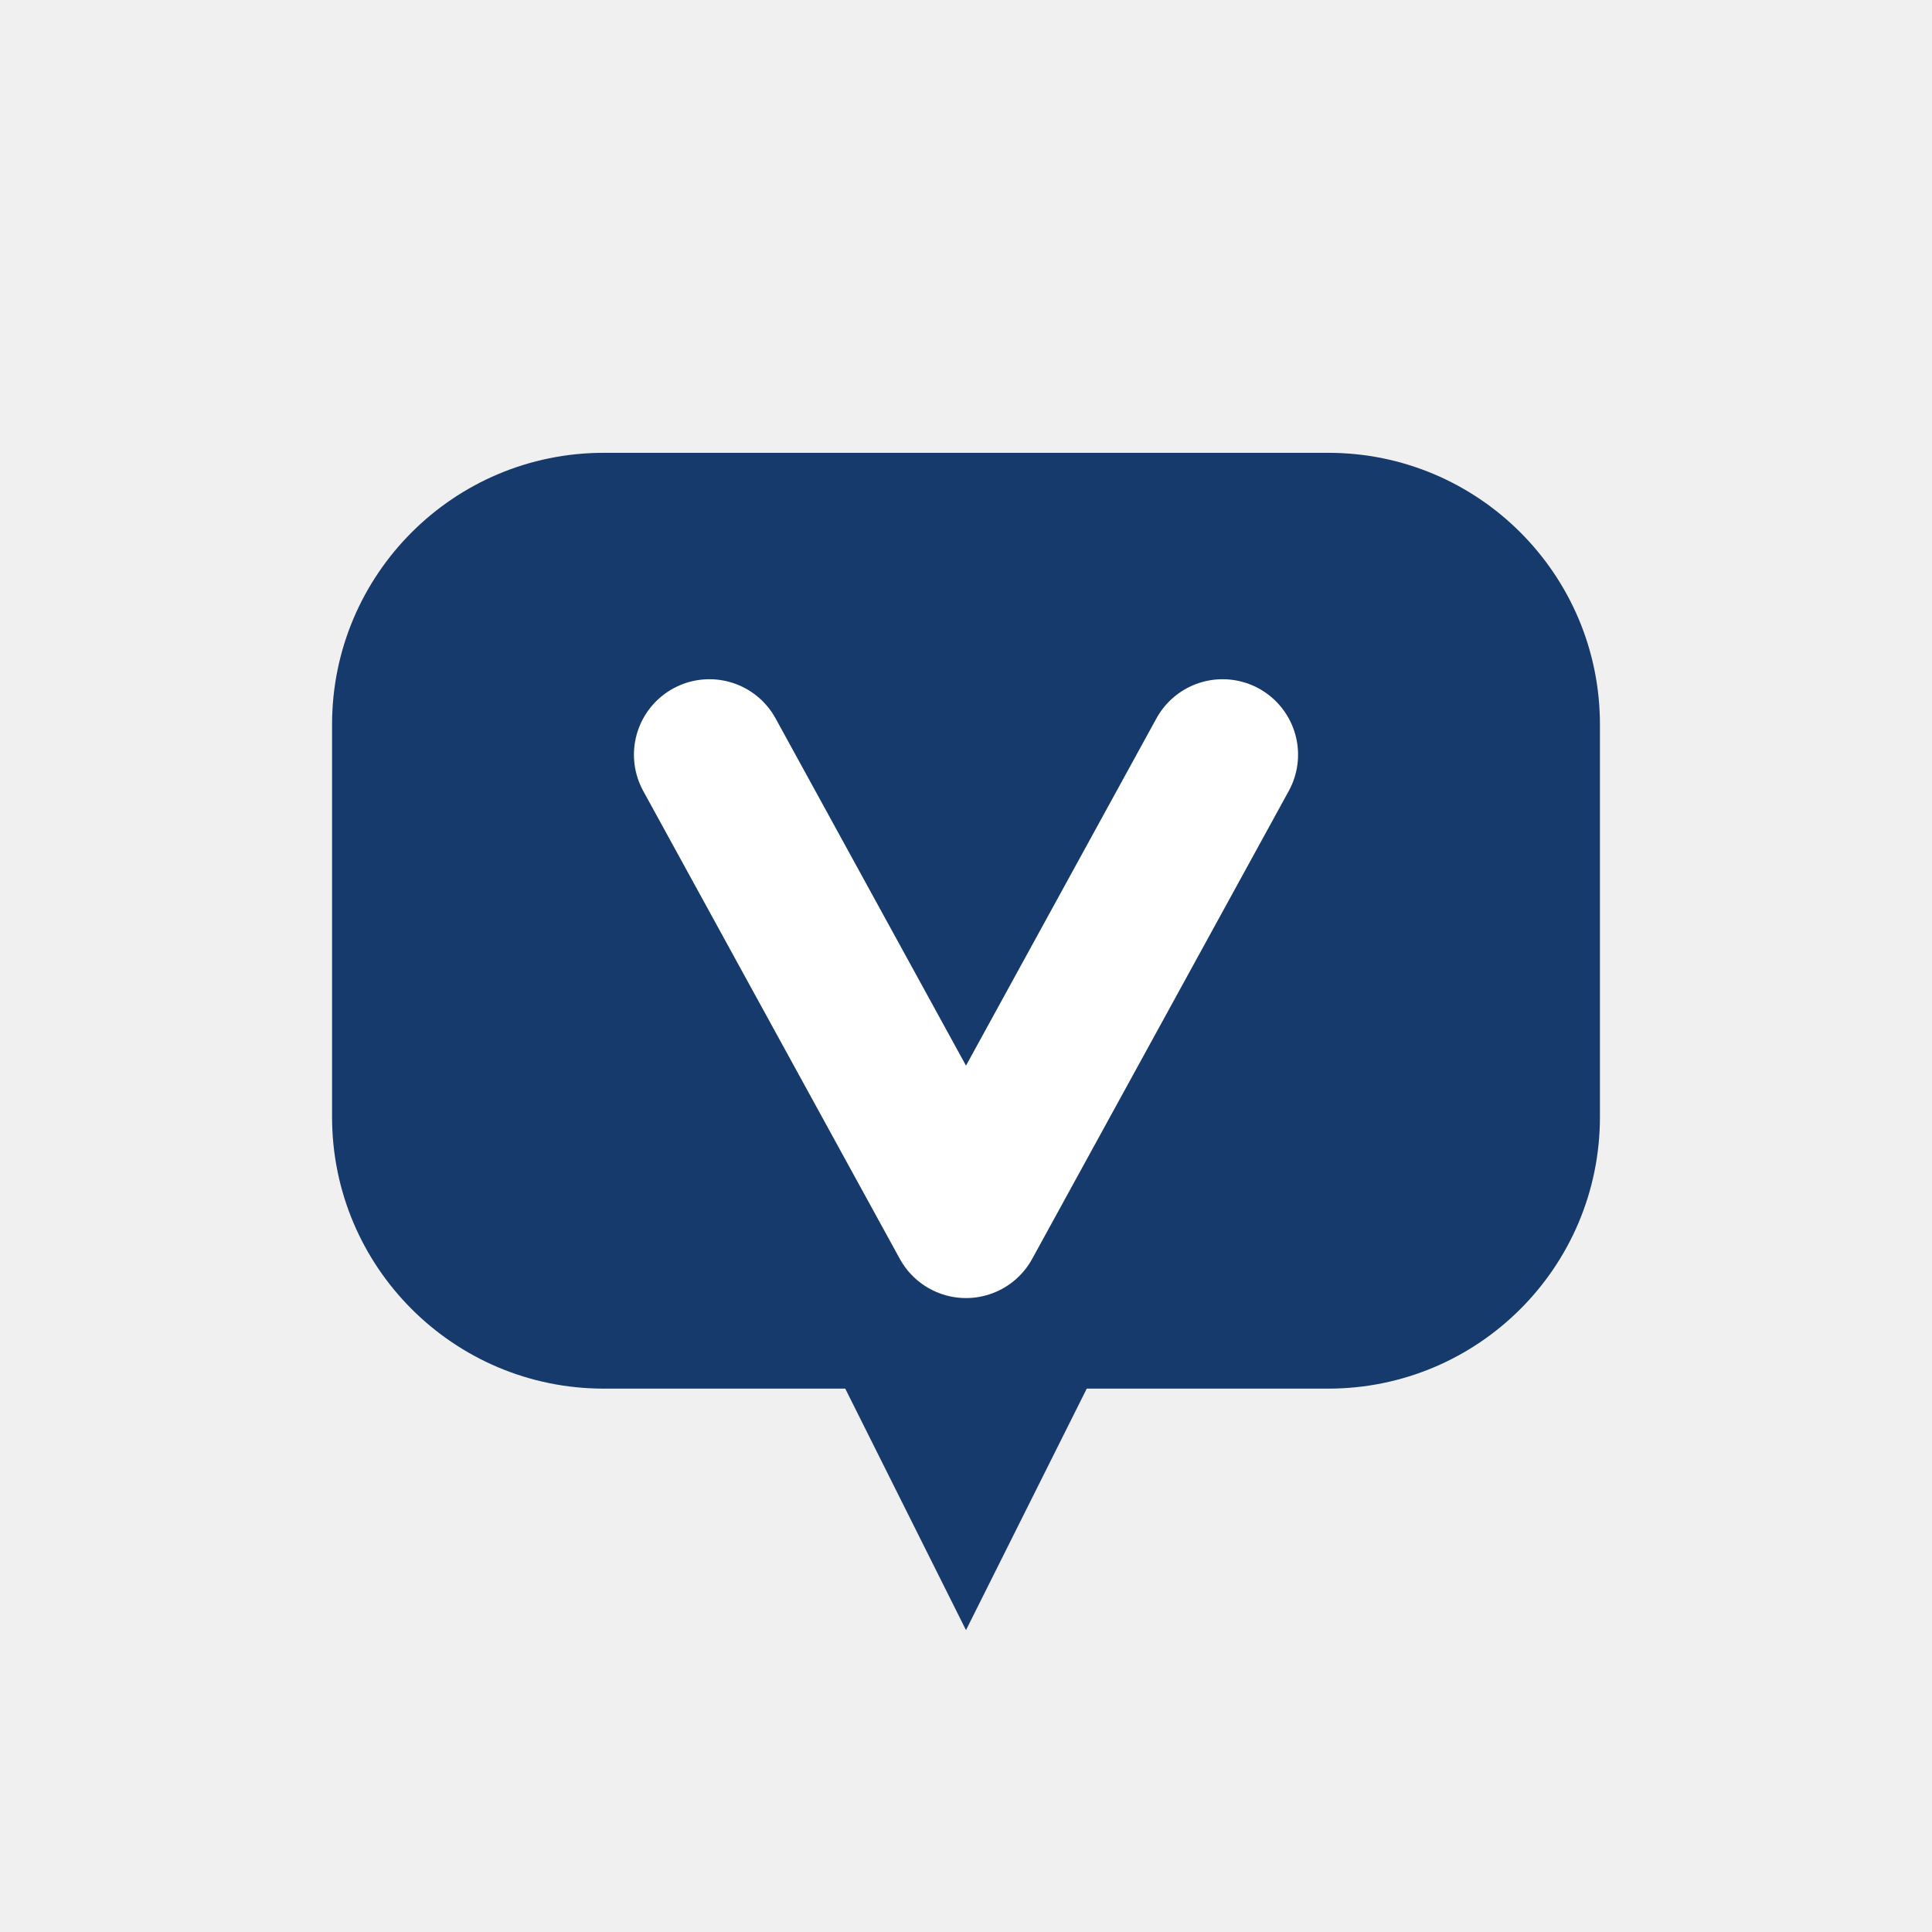
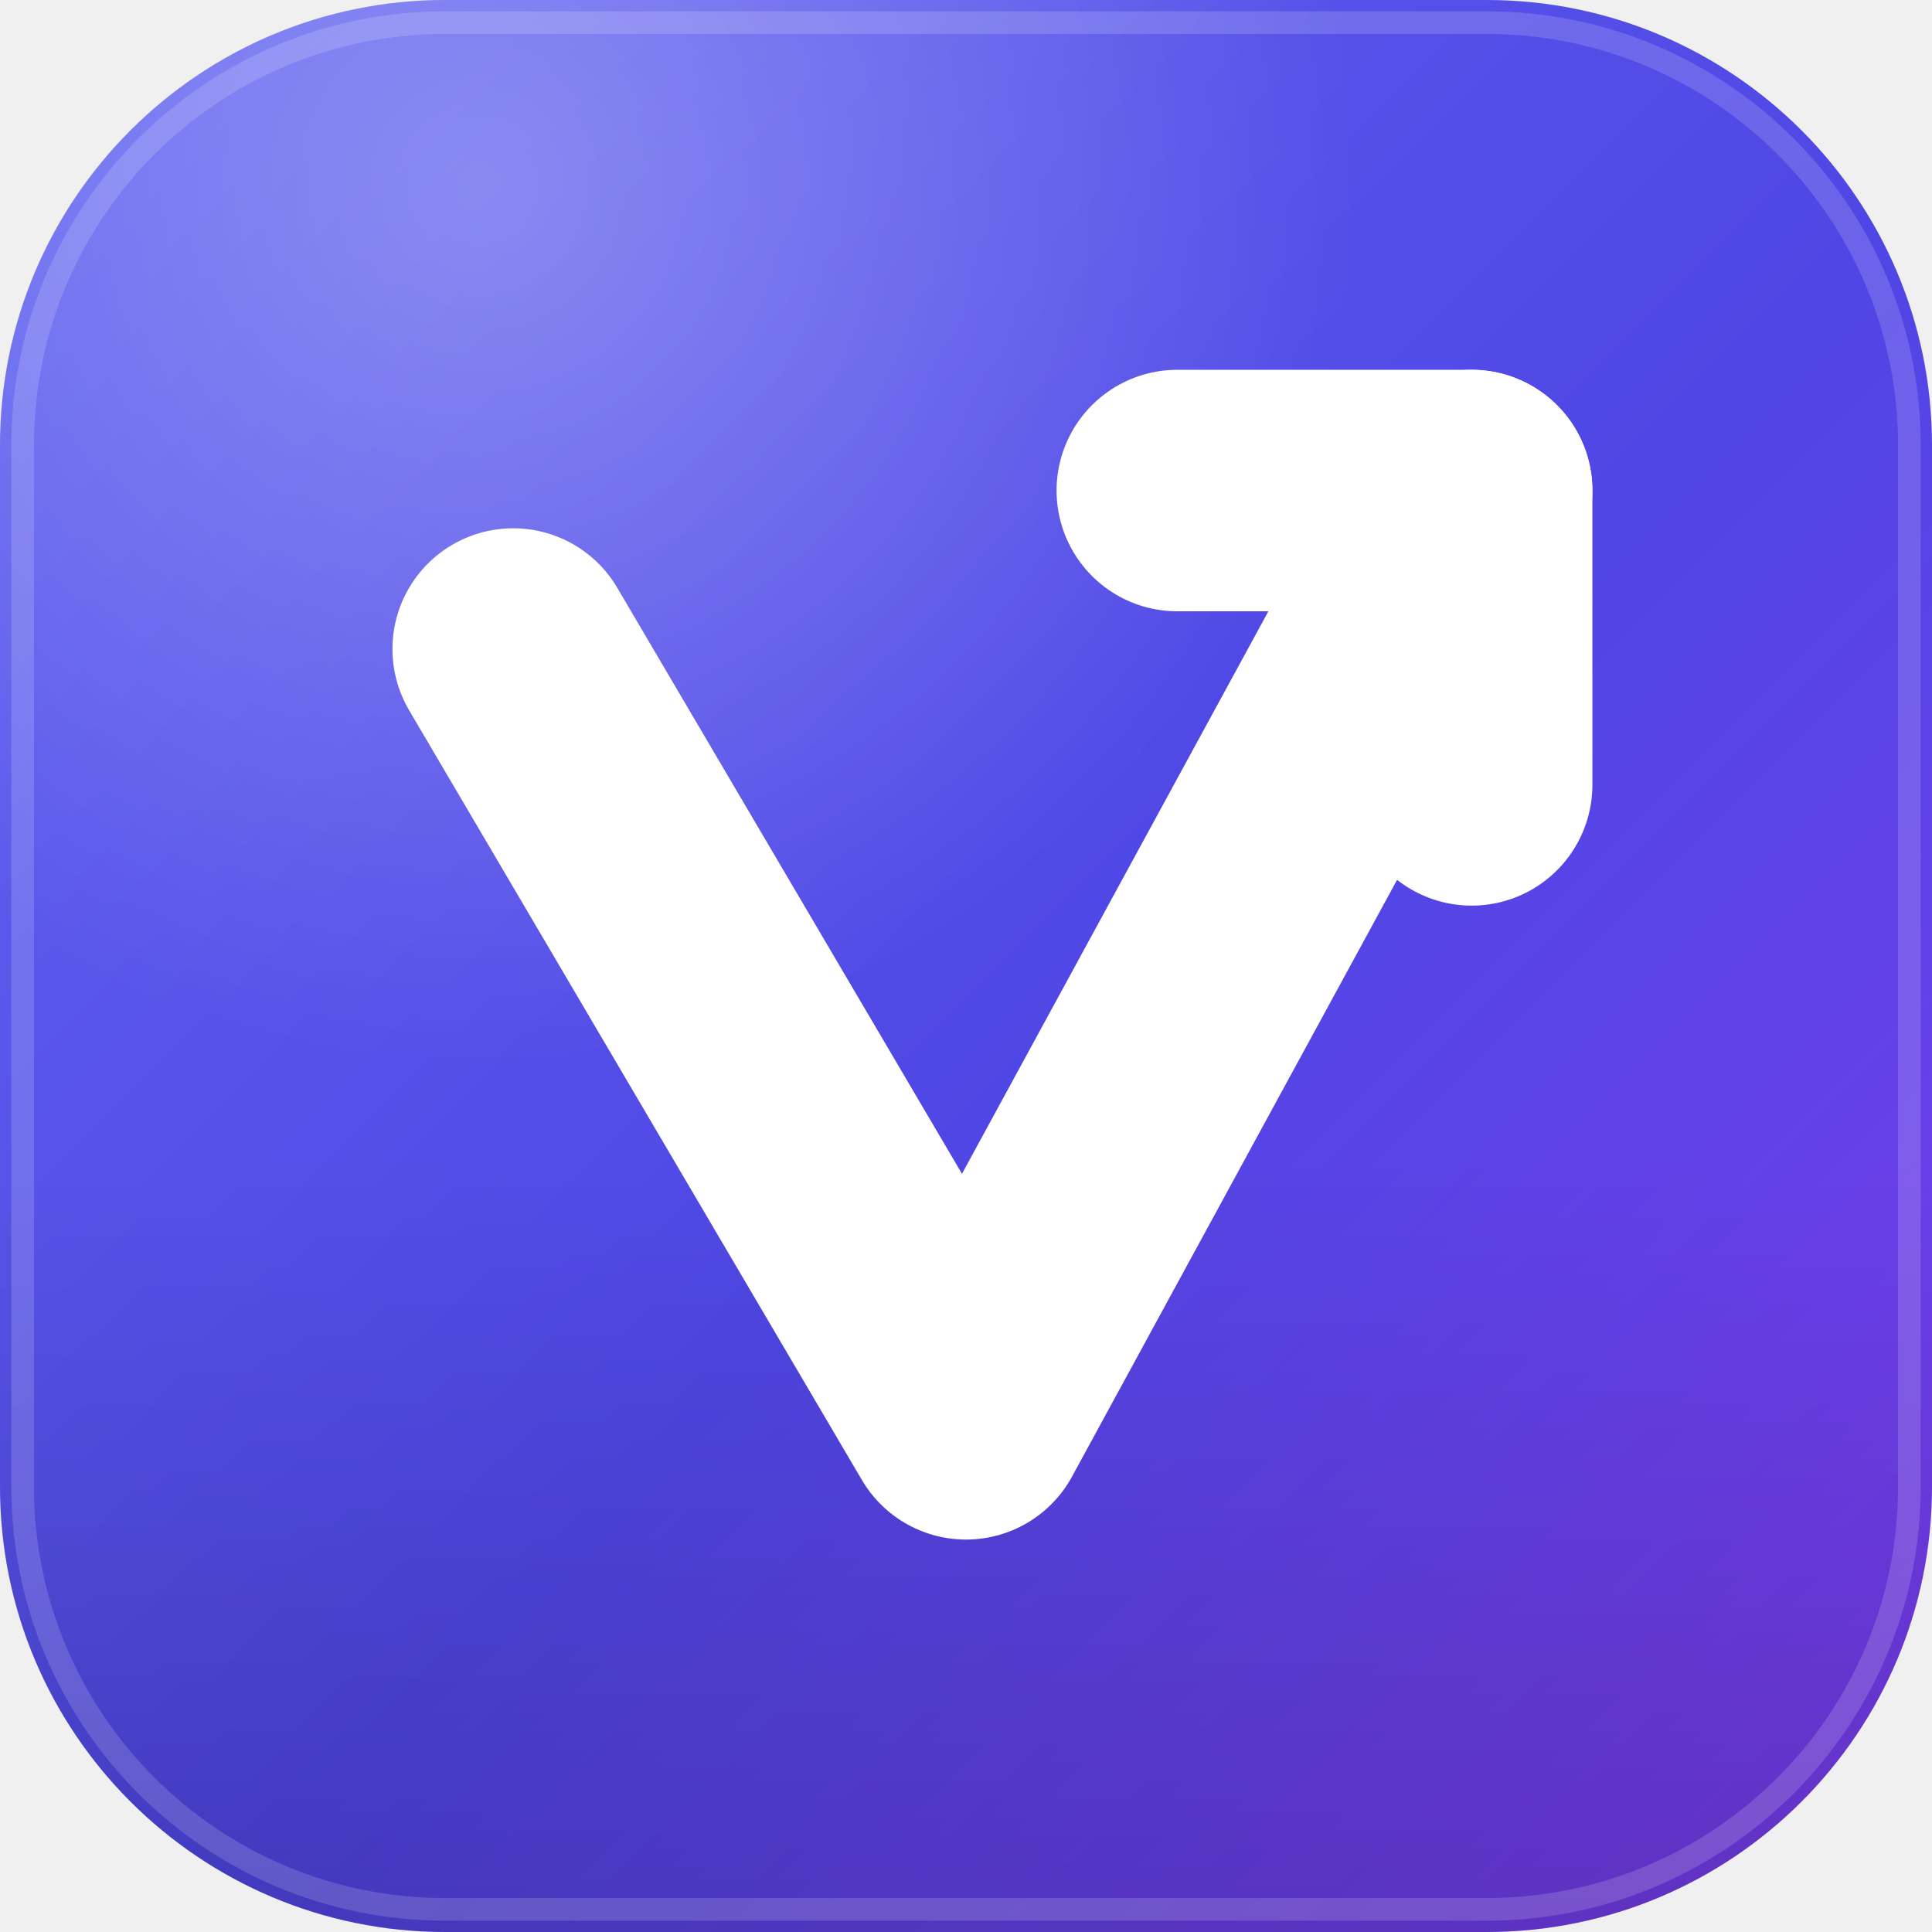
- <svg xmlns="http://www.w3.org/2000/svg" width="64" height="64" viewBox="0 0 64 64" role="img" aria-label="VentasPro">
-   <path d="M20 15 H44 A9 9 0 0 1 53 24 V37 A9 9 0 0 1 44 46 H36 L32 54 L28 46 H20 A9 9 0 0 1 11 37 V24 A9 9 0 0 1 20 15 Z" fill="#173A6D" />
-   <path d="M23.5 25 L32 40.5 L40.5 25" fill="none" stroke="#FFFFFF" stroke-width="5" stroke-linecap="round" stroke-linejoin="round" />
+ <svg xmlns="http://www.w3.org/2000/svg" viewBox="0 0 512 512" width="512" height="512" role="img" aria-label="VentasPro">
+   <defs>
+     <linearGradient id="g" x1="0" y1="0" x2="1" y2="1">
+       <stop offset="0" stop-color="#6366F1" />
+       <stop offset="0.55" stop-color="#4F46E5" />
+       <stop offset="1" stop-color="#7C3AED" />
+     </linearGradient>
+     <radialGradient id="brillo" cx="0.25" cy="0.1" r="0.9">
+       <stop offset="0" stop-color="#FFFFFF" stop-opacity="0.28" />
+       <stop offset="0.5" stop-color="#FFFFFF" stop-opacity="0" />
+     </radialGradient>
+     <linearGradient id="sombra" x1="0" y1="0" x2="0" y2="1">
+       <stop offset="0.6" stop-color="#000000" stop-opacity="0" />
+       <stop offset="1" stop-color="#000000" stop-opacity="0.18" />
+     </linearGradient>
+   </defs>
+   <rect width="512" height="512" rx="118" fill="url(#g)" />
+   <rect width="512" height="512" rx="118" fill="url(#brillo)" />
+   <rect width="512" height="512" rx="118" fill="url(#sombra)" />
+   <rect x="6" y="6" width="500" height="500" rx="112" fill="none" stroke="#FFFFFF" stroke-opacity="0.16" stroke-width="6" />
+   <path d="M136 172 L256 376 L390 130" fill="none" stroke="#FFFFFF" stroke-width="64" stroke-linecap="round" stroke-linejoin="round" />
+   <path d="M312 130 H390 V208" fill="none" stroke="#FFFFFF" stroke-width="64" stroke-linecap="round" stroke-linejoin="round" />
</svg>
